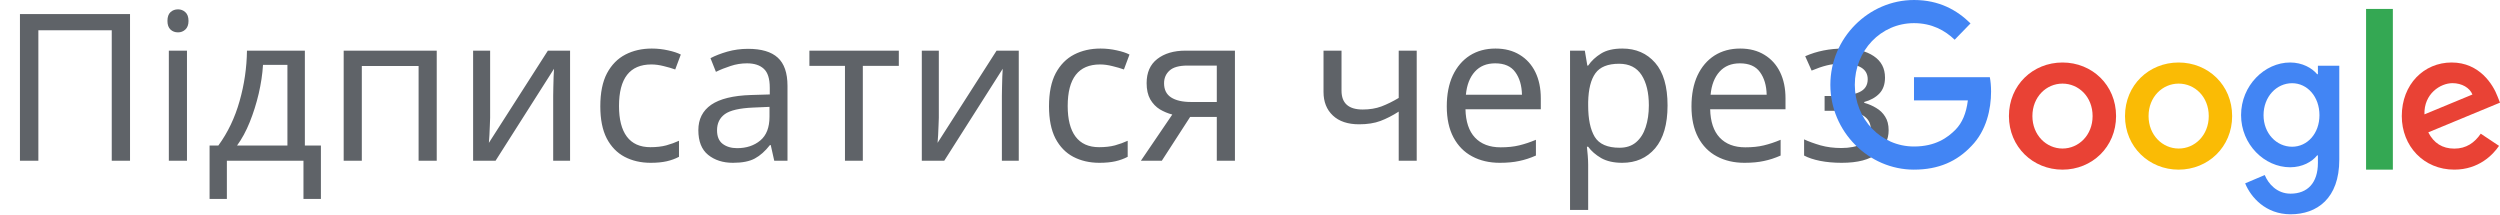
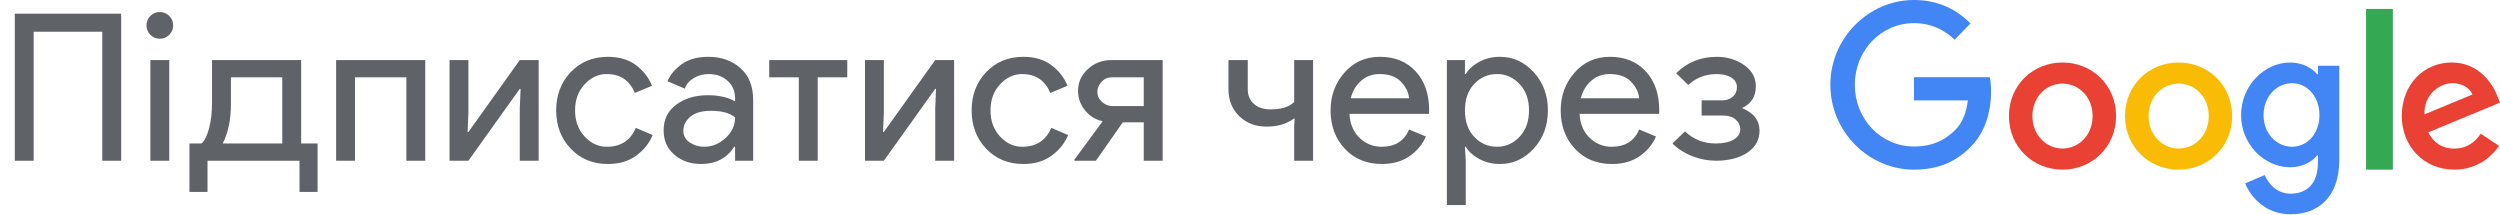
<svg xmlns="http://www.w3.org/2000/svg" width="280" height="24" viewBox="0 0 280 24">
  <g fill="none">
-     <text font-family="ProductSans-Regular, Product Sans" font-size="23" letter-spacing=".144" fill="#5F6368">
-       <tspan x="0" y="18">Підписатися через</tspan>
-     </text>
+     <path d="M1.656 18v-16.468h11.914v16.468h-2.116v-14.444h-7.682v14.444h-2.116zm17.302-14.099c-.291.291-.644.437-1.058.437-.414 0-.767-.146-1.058-.437-.291-.291-.437-.644-.437-1.058 0-.414.146-.767.437-1.058.291-.291.644-.437 1.058-.437.414 0 .767.146 1.058.437.291.291.437.644.437 1.058 0 .414-.146.767-.437 1.058zm0 14.099h-2.116v-11.27h2.116v11.27zm4.284 3.496h-2.024v-5.428h1.357c.337-.291.617-.855.84-1.691.222-.836.333-1.813.333-2.932v-4.715h9.982v9.338h1.84v5.428h-2.024v-3.496h-10.304v3.496zm2.622-12.834v2.944c0 1.794-.307 3.281-.92 4.462h6.67v-7.406h-5.75zm11.782 9.338v-11.27h9.982v11.27h-2.116v-9.338h-5.75v9.338h-2.116zm22.684-11.27v11.27h-2.116v-5.842l.092-2.208h-.092l-5.75 8.05h-2.116v-11.27h2.116v5.842l-.092 2.208h.092l5.75-8.05h2.116zm7.757 11.638c-1.687 0-3.074-.571-4.163-1.713-1.089-1.142-1.633-2.572-1.633-4.289 0-1.717.544-3.147 1.633-4.29 1.089-1.142 2.476-1.713 4.163-1.713 1.257 0 2.3.307 3.128.92.828.613 1.434 1.388 1.817 2.323l-1.932.805c-.583-1.411-1.633-2.116-3.151-2.116-.935 0-1.759.383-2.472 1.15-.713.767-1.069 1.74-1.069 2.921 0 1.181.356 2.154 1.069 2.921.713.767 1.537 1.15 2.472 1.15 1.579 0 2.668-.705 3.266-2.116l1.886.805c-.383.92-1 1.69-1.851 2.311s-1.905.931-3.163.931zm10.448 0c-1.196 0-2.196-.345-3.001-1.035-.805-.69-1.208-1.602-1.208-2.737 0-1.227.475-2.189 1.426-2.886.951-.698 2.124-1.046 3.519-1.046 1.242 0 2.262.23 3.059.69v-.322c0-.828-.284-1.491-.851-1.99-.567-.498-1.265-.747-2.093-.747-.613 0-1.169.146-1.667.437-.498.291-.839.69-1.024 1.196l-1.932-.828c.261-.675.774-1.299 1.541-1.875.767-.575 1.779-.862 3.036-.862 1.441 0 2.637.422 3.588 1.265.951.843 1.426 2.032 1.426 3.565v6.808h-2.024v-1.564h-.092c-.843 1.288-2.078 1.932-3.703 1.932zm.345-1.932c.874 0 1.667-.326 2.38-.977.713-.652 1.07-1.422 1.07-2.312-.598-.491-1.495-.736-2.691-.736-1.027 0-1.802.222-2.323.667-.521.445-.782.966-.782 1.564 0 .552.238.989.713 1.311.475.322 1.02.483 1.633.483zm7.274-7.774v-1.932h8.74v1.932h-3.312v9.338h-2.116v-9.338h-3.312zm20.706-1.932v11.27h-2.116v-5.842l.092-2.208h-.092l-5.75 8.05h-2.116v-11.27h2.116v5.842l-.092 2.208h.092l5.75-8.05h2.116zm7.757 11.638c-1.687 0-3.074-.571-4.163-1.713-1.089-1.142-1.633-2.572-1.633-4.289 0-1.717.544-3.147 1.633-4.29 1.089-1.142 2.476-1.713 4.163-1.713 1.257 0 2.3.307 3.128.92.828.613 1.434 1.388 1.817 2.323l-1.932.805c-.583-1.411-1.633-2.116-3.151-2.116-.935 0-1.759.383-2.472 1.15-.713.767-1.07 1.74-1.07 2.921 0 1.181.356 2.154 1.07 2.921.713.767 1.537 1.15 2.472 1.15 1.579 0 2.668-.705 3.266-2.116l1.886.805c-.383.92-1 1.69-1.852 2.311-.851.621-1.905.931-3.162.931zm8.125-.368h-2.415v-.115l3.151-4.278-.046-.046c-.782-.184-1.426-.594-1.932-1.23s-.759-1.345-.759-2.128c0-.981.368-1.805 1.104-2.472.736-.667 1.602-1 2.599-1h5.773v11.27h-2.116v-4.301h-2.346l-3.013 4.301zm1.863-6.118h3.496v-3.22h-3.565c-.475 0-.866.172-1.173.518-.307.345-.46.709-.46 1.092 0 .445.172.824.518 1.139.345.314.74.471 1.184.471zm17.698.368c1.211 0 2.093-.276 2.645-.828v-4.692h2.116v11.27h-2.116v-3.818l.046-.92h-.046c-.828.613-1.848.92-3.059.92-1.273 0-2.308-.395-3.105-1.184-.797-.79-1.196-1.79-1.196-3.002v-3.266h2.162v3.266c0 .69.23 1.238.69 1.644.46.406 1.081.61 1.863.61zm12.472 6.118c-1.702 0-3.086-.567-4.151-1.702-1.066-1.135-1.599-2.568-1.599-4.301 0-1.641.517-3.051 1.553-4.232 1.035-1.181 2.357-1.771 3.968-1.771 1.671 0 3.009.544 4.013 1.633s1.506 2.545 1.506 4.37l-.023.391h-8.901c.061 1.135.441 2.032 1.139 2.691.698.659 1.514.989 2.45.989 1.518 0 2.545-.644 3.082-1.932l1.886.782c-.368.874-.974 1.606-1.817 2.197-.843.59-1.878.885-3.105.885zm3.036-7.36c-.046-.644-.341-1.257-.886-1.84-.544-.583-1.353-.874-2.427-.874-.782 0-1.46.245-2.035.736-.575.491-.97 1.15-1.185 1.978h6.532zm10.195 7.36c-.859 0-1.629-.184-2.311-.552-.682-.368-1.192-.828-1.53-1.38h-.092l.092 1.564v4.968h-2.116v-16.238h2.024v1.564h.092c.337-.552.847-1.012 1.53-1.38.682-.368 1.453-.552 2.311-.552 1.457 0 2.714.575 3.772 1.725 1.058 1.15 1.587 2.576 1.587 4.278 0 1.702-.529 3.128-1.587 4.278-1.058 1.15-2.315 1.725-3.772 1.725zm-.345-1.932c.981 0 1.825-.372 2.53-1.116.705-.744 1.058-1.729 1.058-2.955 0-1.227-.353-2.212-1.058-2.956-.705-.744-1.549-1.115-2.53-1.115-.997 0-1.844.368-2.542 1.104-.698.736-1.046 1.725-1.046 2.967s.349 2.231 1.046 2.967c.698.736 1.545 1.104 2.542 1.104zm12.886 1.932c-1.702 0-3.086-.567-4.151-1.702-1.066-1.135-1.599-2.568-1.599-4.301 0-1.641.517-3.051 1.552-4.232 1.035-1.181 2.357-1.771 3.968-1.771 1.671 0 3.009.544 4.014 1.633 1.004 1.089 1.506 2.545 1.506 4.37l-.023.391h-8.901c.061 1.135.441 2.032 1.139 2.691.698.659 1.514.989 2.45.989 1.518 0 2.545-.644 3.082-1.932l1.886.782c-.368.874-.974 1.606-1.817 2.197-.843.59-1.878.885-3.105.885zm3.036-7.36c-.046-.644-.341-1.257-.886-1.84-.544-.583-1.353-.874-2.427-.874-.782 0-1.46.245-2.035.736-.575.491-.97 1.15-1.185 1.978h6.532zm11.529 1.081h-.023c1.319.552 1.978 1.395 1.978 2.53 0 1.043-.452 1.867-1.357 2.473-.905.606-2.085.909-3.542.909-.874 0-1.748-.169-2.622-.506-.874-.337-1.618-.813-2.231-1.426l1.403-1.357c.951.905 2.101 1.357 3.45 1.357.843 0 1.51-.146 2.001-.437.491-.291.736-.667.736-1.127 0-.445-.169-.816-.506-1.115-.337-.299-.813-.449-1.426-.449h-2.392v-1.702h2.323c.46 0 .847-.134 1.161-.402.314-.268.471-.625.471-1.069 0-.445-.203-.801-.609-1.069-.406-.268-.962-.402-1.667-.402-1.242 0-2.3.406-3.174 1.219l-1.357-1.311c1.227-1.227 2.737-1.84 4.531-1.84 1.181 0 2.208.307 3.082.92.874.613 1.311 1.403 1.311 2.369 0 1.165-.514 1.978-1.541 2.438z" fill="#5F6368" />
    <g fill-rule="nonzero">
      <path d="M214.367 19c-5.09 0-9.367-4.265-9.367-9.5s4.277-9.5 9.367-9.5c2.818 0 4.822 1.133 6.331 2.622l-1.776 1.827c-1.082-1.041-2.55-1.857-4.555-1.857-3.721 0-6.628 3.082-6.628 6.908 0 3.827 2.907 6.908 6.628 6.908 2.411 0 3.781-1 4.664-1.898.724-.745 1.191-1.806 1.369-3.265h-6.033v-2.602h8.494c.089.459.139 1.02.139 1.622 0 1.949-.516 4.357-2.183 6.071-1.627 1.735-3.691 2.663-6.45 2.663z" id="Shape" fill="#4285F4" />
      <path d="M237 13c0 3.456-2.69 6-6 6s-6-2.544-6-6c0-3.476 2.69-6 6-6s6 2.524 6 6zm-2.629 0c0-2.164-1.563-3.636-3.371-3.636-1.807 0-3.371 1.482-3.371 3.636 0 2.134 1.563 3.636 3.371 3.636 1.807 0 3.371-1.492 3.371-3.636z" id="Shape" fill="#E94235" />
      <path d="M250 13c0 3.456-2.69 6-6 6-3.299 0-6-2.544-6-6 0-3.476 2.69-6 6-6s6 2.524 6 6zm-2.619 0c0-2.164-1.563-3.636-3.371-3.636-1.807 0-3.371 1.482-3.371 3.636 0 2.134 1.563 3.636 3.371 3.636 1.807.01 3.371-1.492 3.371-3.636z" id="Shape" fill="#FABB05" />
      <path d="M262 7.362v10.531c0 4.336-2.499 6.107-5.457 6.107-2.786 0-4.452-1.908-5.084-3.465l2.192-.93c.393.959 1.35 2.085 2.891 2.085 1.896 0 3.064-1.204 3.064-3.445v-.842h-.086c-.565.714-1.656 1.331-3.025 1.331-2.872 0-5.495-2.554-5.495-5.843 0-3.308 2.633-5.892 5.495-5.892 1.369 0 2.46.626 3.025 1.311h.086v-.949h2.393zm-2.221 5.539c0-2.065-1.35-3.582-3.064-3.582-1.742 0-3.198 1.507-3.198 3.582 0 2.045 1.455 3.533 3.198 3.533 1.714 0 3.064-1.488 3.064-3.533z" id="Shape" fill="#4285F4" />
      <path id="Shape" fill="#34A853" d="M268 1v18h-3v-18z" />
      <path d="M277.844 14.973l2.046 1.362c-.662.982-2.256 2.664-5.014 2.664-3.419 0-5.876-2.634-5.876-6 0-3.566 2.487-6 5.585-6 3.119 0 4.643 2.474 5.144 3.816l.271.681-8.032 3.326c.612 1.202 1.574 1.823 2.918 1.823s2.276-.671 2.958-1.673zm-6.307-2.164l5.375-2.224c-.301-.751-1.183-1.272-2.236-1.272-1.344 0-3.209 1.182-3.139 3.496z" fill="#E94235" />
    </g>
  </g>
</svg>
